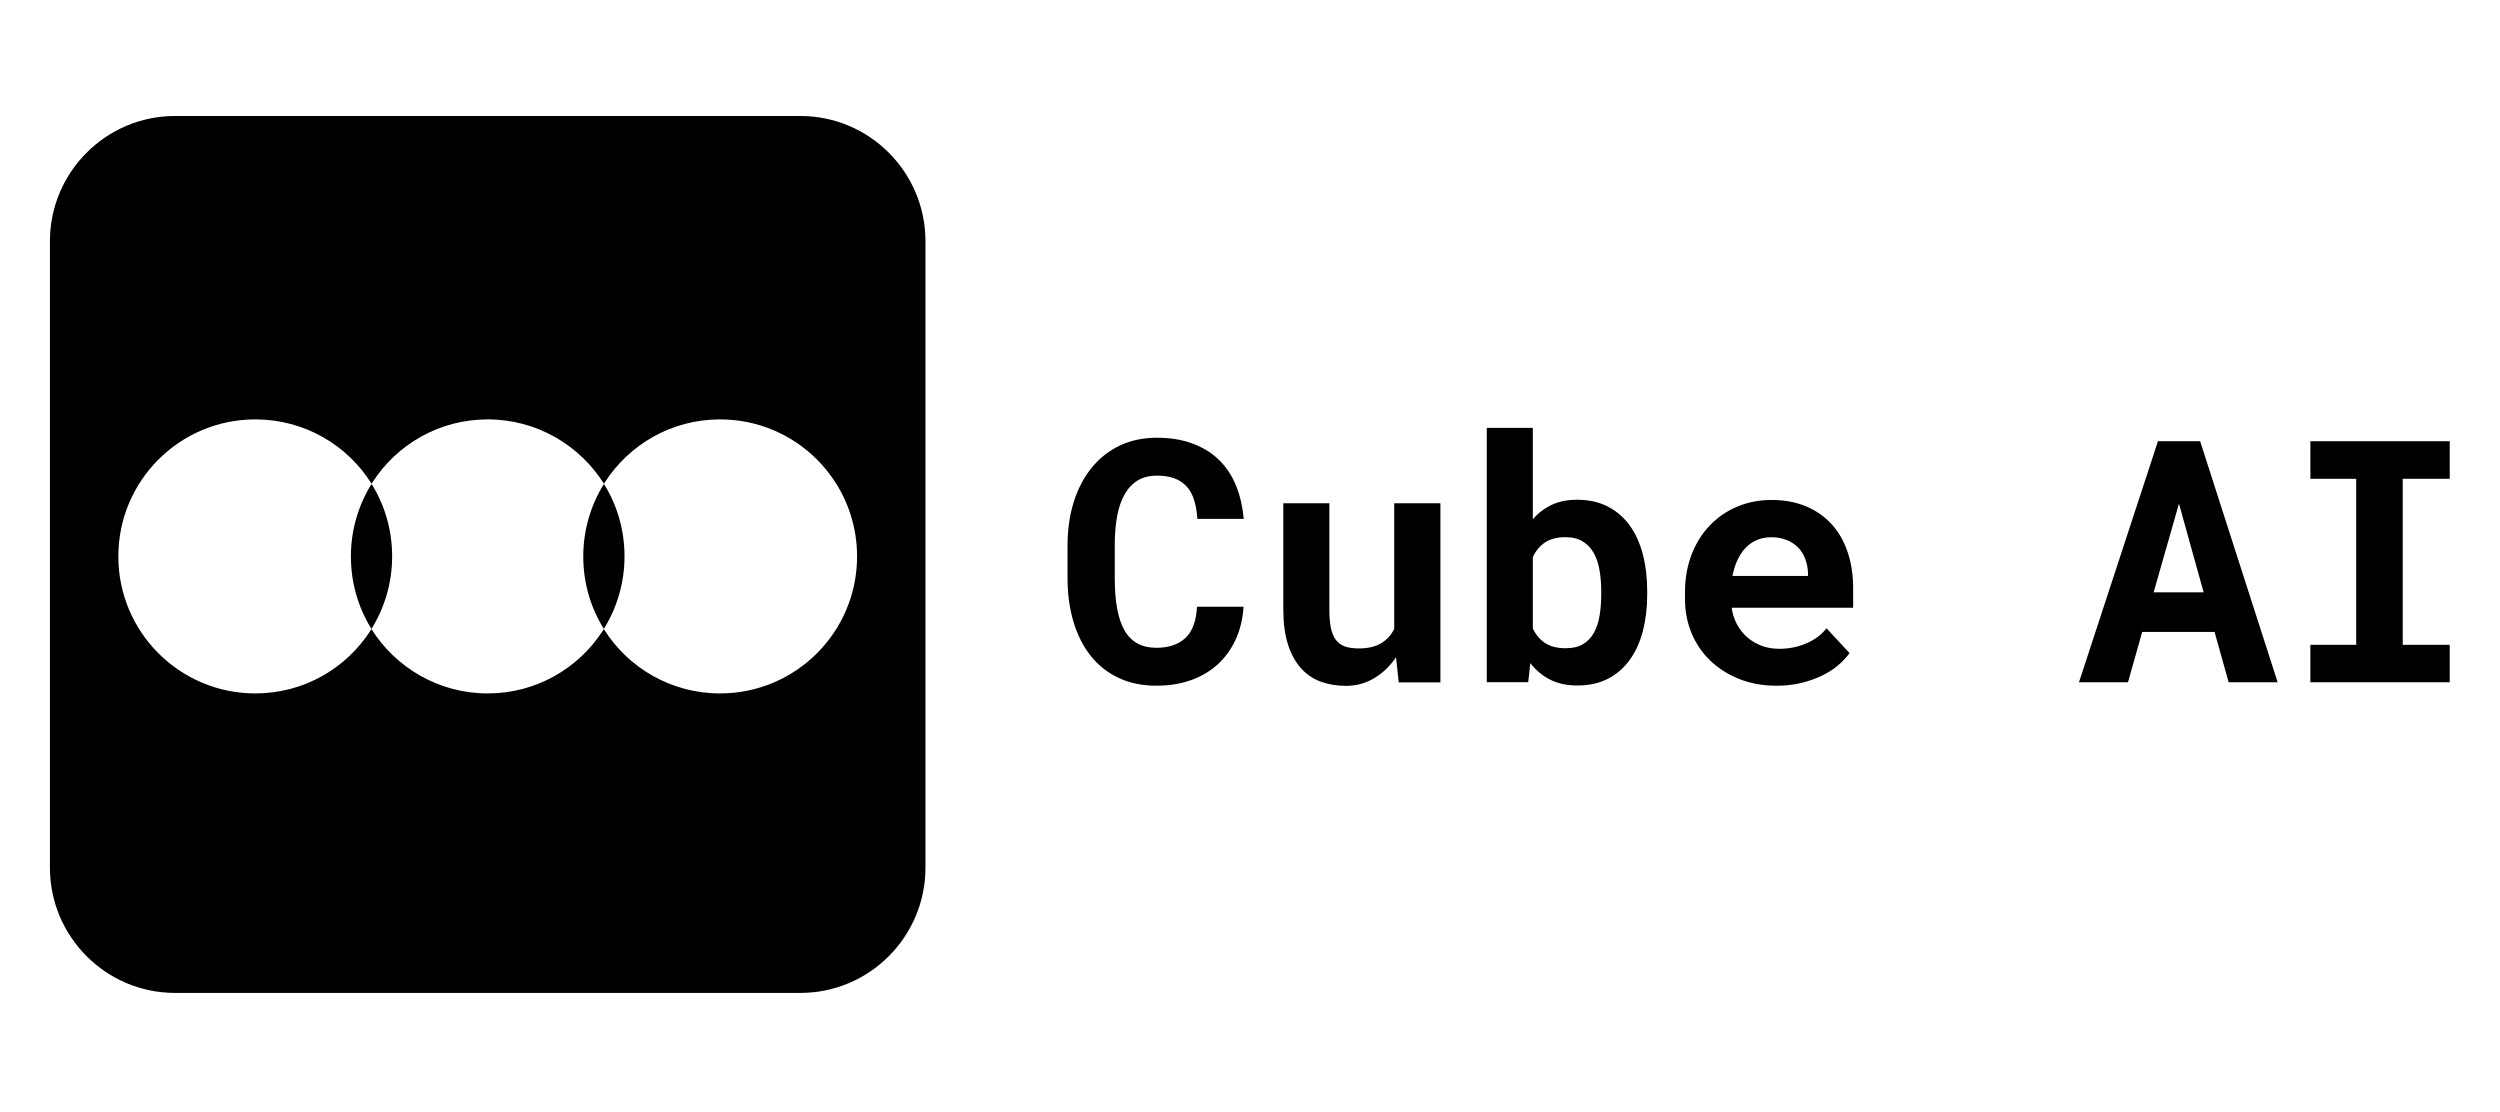
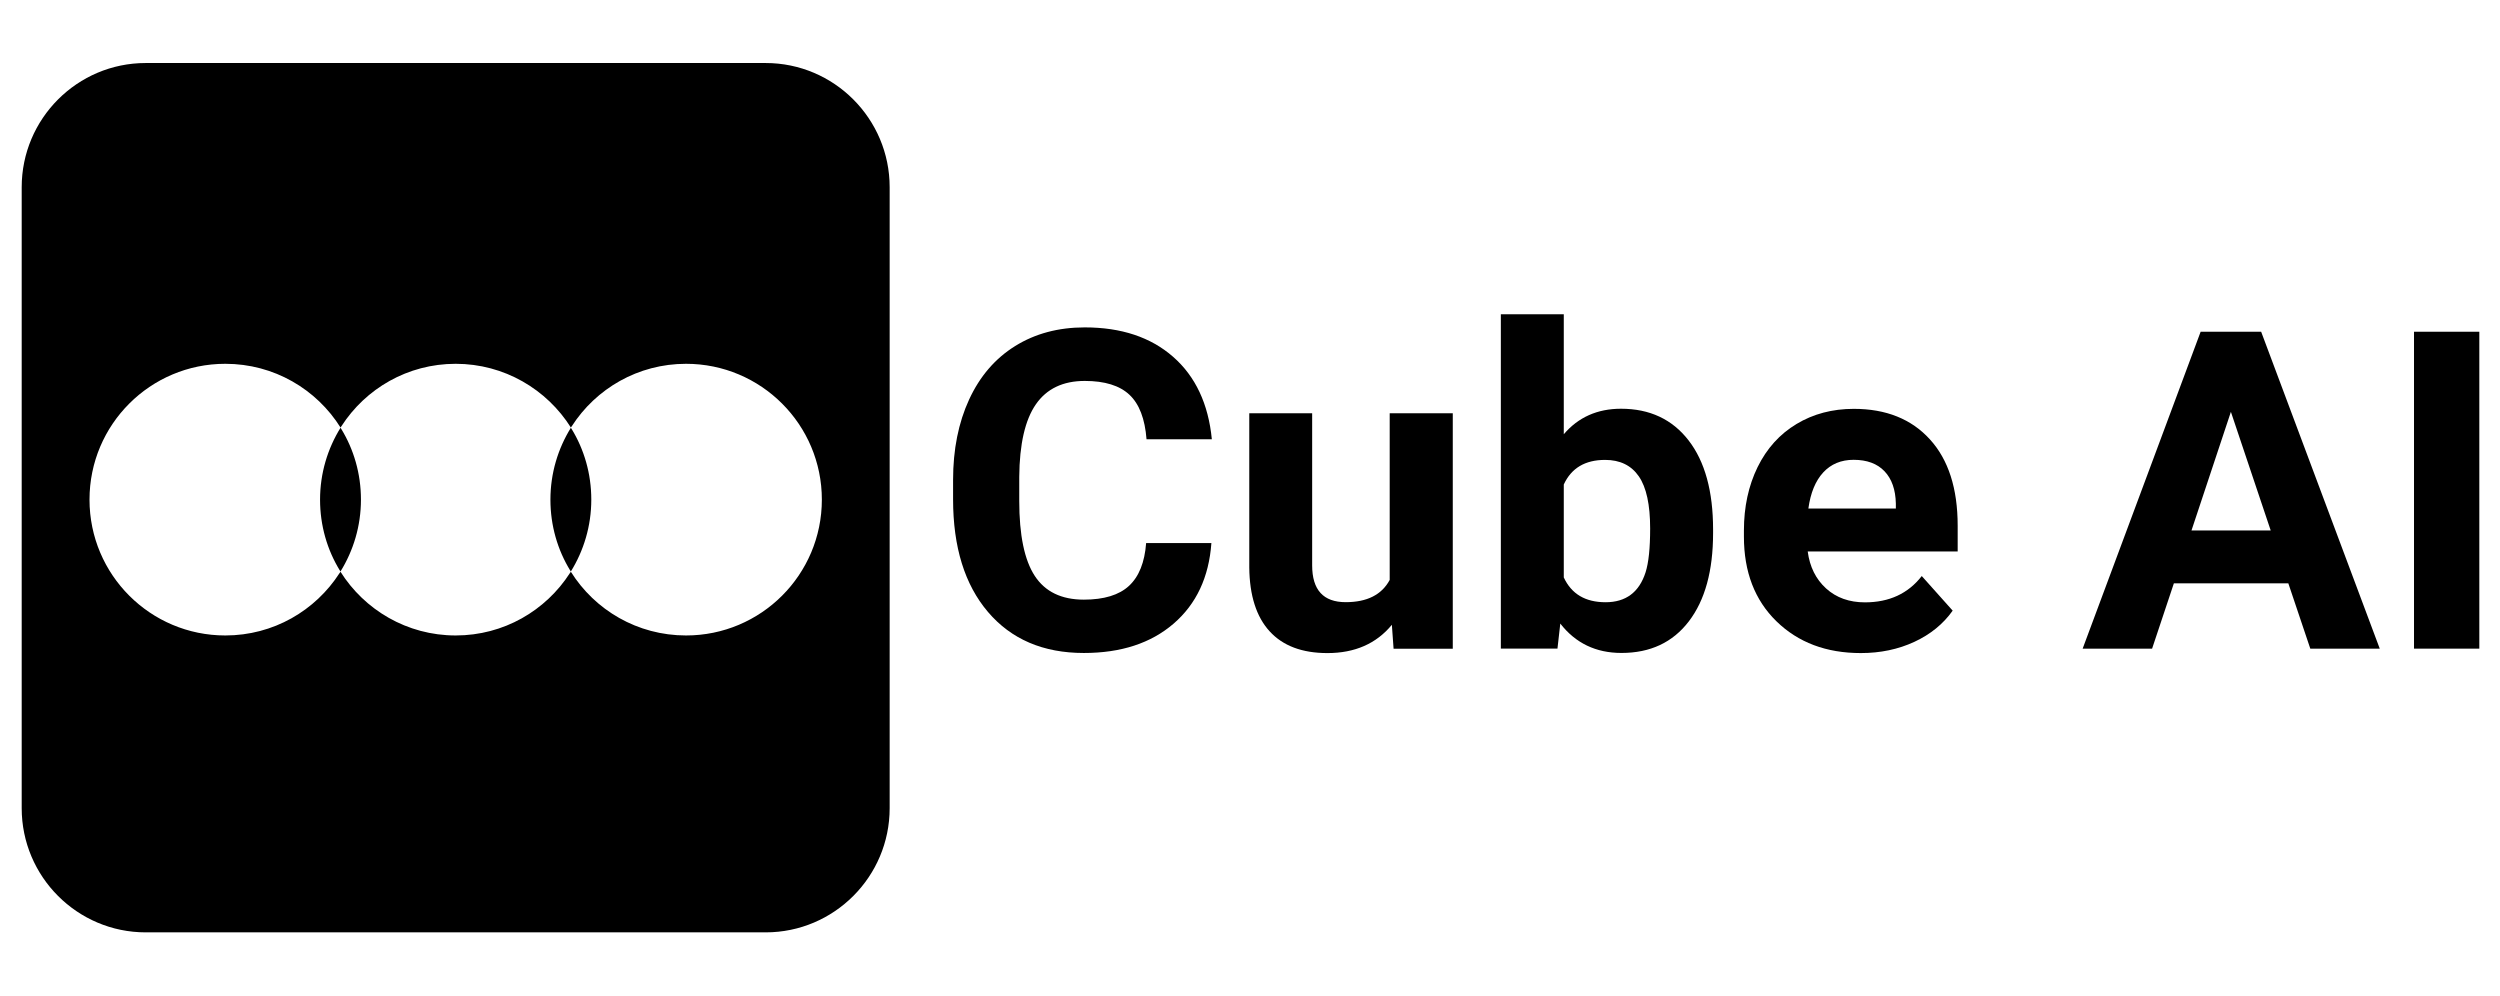
- <svg xmlns="http://www.w3.org/2000/svg" version="1.1" width="1080" height="480" viewBox="0 0 1080 480" xml:space="preserve">
+ <svg xmlns="http://www.w3.org/2000/svg" version="1.1" width="1080" height="430" viewBox="0 0 1080 430" xml:space="preserve">
  <defs>
</defs>
-   <rect x="0" y="0" width="100%" height="100%" fill="transparent" />
-   <g transform="matrix(Infinity NaN NaN Infinity 0 0)" id="240f398c-3414-41c3-ae8e-00a2b452a9e5">
+   <g transform="matrix(1 0 0 1 540 215)" id="e8e68808-9701-4791-98cd-b5cfc6b0a2a4">
+     <rect style="stroke: none; stroke-width: 1; stroke-dasharray: none; stroke-linecap: butt; stroke-dashoffset: 0; stroke-linejoin: miter; stroke-miterlimit: 4; fill: rgb(255,255,255); fill-rule: nonzero; opacity: 1; visibility: hidden;" vector-effect="non-scaling-stroke" x="-540" y="-215" rx="0" ry="0" width="1080" height="430" />
+   </g>
+   <g transform="matrix(Infinity NaN NaN Infinity 0 0)" id="848904bf-4584-43a8-956c-74500a62cb34">
</g>
-   <g transform="matrix(1 0 0 1 540 240)" id="9f3b777d-3d10-4706-bcdc-0dbd05c73b28">
-     <rect style="stroke: none; stroke-width: 1; stroke-dasharray: none; stroke-linecap: butt; stroke-dashoffset: 0; stroke-linejoin: miter; stroke-miterlimit: 4; fill: rgb(255,255,255); fill-rule: nonzero; opacity: 1; visibility: hidden;" vector-effect="non-scaling-stroke" x="-540" y="-240" rx="0" ry="0" width="1080" height="480" />
-   </g>
-   <g transform="matrix(1.06 0 0 1.06 540 240)">
+   <g transform="matrix(1.05 0 0 1.05 540 215)">
    <g style="" vector-effect="non-scaling-stroke">
-       <g transform="matrix(1.33 0 0 1.33 -310.67 -0.45)" clip-path="url(#CLIPPATH_5)">
-         <clipPath id="CLIPPATH_5">
-           <path transform="matrix(1 0 0 1 0 -0.16) translate(-152.71, -391)" d="M 18.562 256 L 286.852 256 L 286.852 526 L 18.562 526 Z M 18.562 256" stroke-linecap="round" />
+       <g transform="matrix(1.33 0 0 1.33 -326.81 0)" clip-path="url(#CLIPPATH_3)">
+         <clipPath id="CLIPPATH_3">
+           <path transform="matrix(1 0 0 1 0 -0.28) translate(-152.81, -391)" id="47000000" d="M 18.562 256 L 287.062 256 L 287.062 526 L 18.562 526 Z M 18.562 256" stroke-linecap="round" />
        </clipPath>
-         <path style="stroke: none; stroke-width: 1; stroke-dasharray: none; stroke-linecap: butt; stroke-dashoffset: 0; stroke-linejoin: miter; stroke-miterlimit: 4; fill: rgb(0,0,0); fill-rule: nonzero; opacity: 1;" vector-effect="non-scaling-stroke" transform=" translate(-152.71, -391.16)" d="M 248.527 256.805 C 269.668 256.805 286.852 274.02 286.852 295.191 L 286.852 487.129 C 286.852 508.301 269.668 525.516 248.527 525.516 L 56.891 525.516 C 35.75 525.516 18.562 508.301 18.562 487.129 L 18.562 295.191 C 18.562 274.02 35.75 256.805 56.891 256.805 Z M 81.504 349.773 C 58.328 349.773 39.523 368.547 39.523 391.758 C 39.523 414.973 58.328 433.746 81.504 433.746 C 96.355 433.746 109.352 426.066 116.836 414.434 L 117.137 414.012 L 116.895 413.652 C 113.004 407.293 110.789 399.797 110.789 391.758 C 110.789 383.602 113.125 375.984 117.137 369.508 C 109.711 357.633 96.535 349.773 81.504 349.773 Z M 152.707 349.773 C 137.855 349.773 124.859 357.449 117.375 369.086 L 117.074 369.508 L 117.316 369.867 C 121.207 376.227 123.426 383.723 123.426 391.758 C 123.426 399.918 121.09 407.535 117.074 414.012 C 124.504 425.828 137.676 433.746 152.707 433.746 C 167.559 433.746 180.555 426.066 188.043 414.434 L 188.34 414.012 L 188.102 413.652 C 184.207 407.293 181.992 399.797 181.992 391.758 C 181.992 383.602 184.328 375.984 188.34 369.508 C 180.914 357.691 167.738 349.773 152.707 349.773 Z M 223.914 349.773 C 209.062 349.773 196.066 357.449 188.582 369.086 L 188.281 369.508 L 188.52 369.867 C 192.414 376.227 194.629 383.723 194.629 391.758 C 194.629 399.918 192.293 407.535 188.281 414.012 C 195.707 425.887 208.883 433.746 223.914 433.746 C 247.09 433.746 265.895 414.973 265.895 391.758 C 265.895 368.547 247.09 349.773 223.914 349.773 Z M 223.914 349.773" stroke-linecap="round" />
+         <path style="stroke: none; stroke-width: 1; stroke-dasharray: none; stroke-linecap: butt; stroke-dashoffset: 0; stroke-linejoin: miter; stroke-miterlimit: 4; fill: rgb(0,0,0); fill-rule: nonzero; opacity: 1;" vector-effect="non-scaling-stroke" transform=" translate(-152.81, -391.28)" d="M 248.707 256.82 C 269.863 256.82 287.062 274.051 287.062 295.238 L 287.062 487.328 C 287.062 508.516 269.863 525.746 248.707 525.746 L 56.922 525.746 C 35.766 525.746 18.562 508.516 18.562 487.328 L 18.562 295.238 C 18.562 274.051 35.766 256.82 56.922 256.82 Z M 81.555 349.863 C 58.359 349.863 39.539 368.652 39.539 391.883 C 39.539 415.113 58.359 433.902 81.555 433.902 C 96.418 433.902 109.422 426.219 116.914 414.574 L 117.215 414.152 L 116.973 413.793 C 113.078 407.43 110.859 399.926 110.859 391.883 C 110.859 383.719 113.199 376.098 117.215 369.613 C 109.781 357.727 96.598 349.863 81.555 349.863 Z M 152.812 349.863 C 137.949 349.863 124.945 357.547 117.453 369.191 L 117.152 369.613 L 117.395 369.973 C 121.289 376.336 123.508 383.84 123.508 391.883 C 123.508 400.047 121.168 407.672 117.152 414.152 C 124.586 425.98 137.77 433.902 152.812 433.902 C 167.676 433.902 180.684 426.219 188.172 414.574 L 188.473 414.152 L 188.234 413.793 C 184.34 407.43 182.121 399.926 182.121 391.883 C 182.121 383.719 184.457 376.098 188.473 369.613 C 181.043 357.789 167.855 349.863 152.812 349.863 Z M 224.074 349.863 C 209.211 349.863 196.203 357.547 188.715 369.191 L 188.414 369.613 L 188.652 369.973 C 192.551 376.336 194.766 383.84 194.766 391.883 C 194.766 400.047 192.43 407.672 188.414 414.152 C 195.844 426.039 209.031 433.902 224.074 433.902 C 247.27 433.902 266.086 415.113 266.086 391.883 C 266.086 368.652 247.27 349.863 224.074 349.863 Z M 224.074 349.863" stroke-linecap="round" />
      </g>
-       <g transform="matrix(1.33 0 0 1.33 -38.47 2.51)">
-         <path style="stroke: none; stroke-width: 1; stroke-dasharray: none; stroke-linecap: butt; stroke-dashoffset: 0; stroke-linejoin: miter; stroke-miterlimit: 4; fill: rgb(0,0,0); fill-rule: nonzero; opacity: 1;" vector-effect="non-scaling-stroke" transform=" translate(-30.99, 36.93)" d="M 57.938 -23.125 C 57.695 -19.406 56.891 -16.055 55.516 -13.078 C 54.148 -10.109 52.316 -7.57 50.016 -5.469 C 47.711 -3.375 44.973 -1.758 41.797 -0.625 C 38.617 0.5 35.102 1.062 31.25 1.062 C 26.883 1.062 23.008 0.258 19.625 -1.344 C 16.25 -2.945 13.41 -5.191 11.109 -8.078 C 8.805 -10.973 7.047 -14.453 5.828 -18.516 C 4.609 -22.578 4 -27.039 4 -31.906 L 4 -41.844 C 4 -46.75 4.641 -51.227 5.922 -55.281 C 7.211 -59.344 9.039 -62.828 11.406 -65.734 C 13.781 -68.648 16.648 -70.91 20.016 -72.516 C 23.379 -74.117 27.156 -74.922 31.344 -74.922 C 35.406 -74.922 39.016 -74.344 42.172 -73.188 C 45.336 -72.039 48.035 -70.398 50.266 -68.266 C 52.504 -66.141 54.266 -63.535 55.547 -60.453 C 56.828 -57.379 57.641 -53.914 57.984 -50.062 L 43.781 -50.062 C 43.645 -52.258 43.312 -54.188 42.781 -55.844 C 42.258 -57.508 41.5 -58.891 40.5 -59.984 C 39.508 -61.086 38.258 -61.914 36.75 -62.469 C 35.25 -63.031 33.445 -63.312 31.344 -63.312 C 29.145 -63.312 27.234 -62.836 25.609 -61.891 C 23.992 -60.941 22.648 -59.551 21.578 -57.719 C 20.516 -55.895 19.727 -53.656 19.219 -51 C 18.719 -48.352 18.469 -45.336 18.469 -41.953 L 18.469 -31.906 C 18.469 -24.633 19.488 -19.254 21.531 -15.766 C 23.582 -12.285 26.82 -10.547 31.25 -10.547 C 34.969 -10.547 37.91 -11.535 40.078 -13.516 C 42.242 -15.492 43.441 -18.695 43.672 -23.125 Z M 57.938 -23.125" stroke-linecap="round" />
+       <g transform="matrix(1.33 0 0 1.33 -68.93 -3.09)">
+         <path style="stroke: none; stroke-width: 1; stroke-dasharray: none; stroke-linecap: butt; stroke-dashoffset: 0; stroke-linejoin: miter; stroke-miterlimit: 4; fill: rgb(0,0,0); fill-rule: nonzero; opacity: 1;" vector-effect="non-scaling-stroke" transform=" translate(-45.82, 49.02)" d="M 85.703 -32.656 C 84.941 -22.102 81.047 -13.797 74.016 -7.734 C 66.992 -1.68 57.738 1.344 46.25 1.344 C 33.688 1.344 23.801 -2.883 16.594 -11.344 C 9.395 -19.801 5.797 -31.414 5.797 -46.188 L 5.797 -52.188 C 5.797 -61.602 7.453 -69.898 10.766 -77.078 C 14.086 -84.266 18.832 -89.773 25 -93.609 C 31.176 -97.453 38.352 -99.375 46.531 -99.375 C 57.832 -99.375 66.941 -96.344 73.859 -90.281 C 80.773 -84.227 84.77 -75.723 85.844 -64.766 L 65.641 -64.766 C 65.148 -71.098 63.391 -75.688 60.359 -78.531 C 57.328 -81.383 52.719 -82.812 46.531 -82.812 C 39.789 -82.812 34.75 -80.398 31.406 -75.578 C 28.062 -70.754 26.348 -63.27 26.266 -53.125 L 26.266 -45.719 C 26.266 -35.125 27.867 -27.379 31.078 -22.484 C 34.285 -17.598 39.344 -15.156 46.25 -15.156 C 52.488 -15.156 57.145 -16.578 60.219 -19.422 C 63.301 -22.273 65.066 -26.688 65.516 -32.656 Z M 85.703 -32.656" stroke-linecap="round" />
      </g>
-       <g transform="matrix(1.33 0 0 1.33 45.59 15.9)">
-         <path style="stroke: none; stroke-width: 1; stroke-dasharray: none; stroke-linecap: butt; stroke-dashoffset: 0; stroke-linejoin: miter; stroke-miterlimit: 4; fill: rgb(0,0,0); fill-rule: nonzero; opacity: 1;" vector-effect="non-scaling-stroke" transform=" translate(-31.68, 26.91)" d="M 42.156 -7.703 C 40.289 -4.973 38.047 -2.828 35.422 -1.266 C 32.805 0.285 29.941 1.062 26.828 1.062 C 23.992 1.062 21.391 0.625 19.016 -0.25 C 16.648 -1.133 14.625 -2.531 12.938 -4.438 C 11.25 -6.352 9.938 -8.789 9 -11.75 C 8.07 -14.707 7.609 -18.266 7.609 -22.422 L 7.609 -54.891 L 21.719 -54.891 L 21.719 -22.312 C 21.719 -20.082 21.875 -18.207 22.188 -16.688 C 22.508 -15.164 23.023 -13.938 23.734 -13 C 24.453 -12.07 25.383 -11.406 26.531 -11 C 27.676 -10.602 29.078 -10.406 30.734 -10.406 C 33.547 -10.406 35.832 -10.938 37.594 -12 C 39.352 -13.062 40.688 -14.523 41.594 -16.391 L 41.594 -54.891 L 55.75 -54.891 L 55.75 0 L 42.969 0 Z M 42.156 -7.703" stroke-linecap="round" />
+       <g transform="matrix(1.33 0 0 1.33 41.57 14.6)">
+         <path style="stroke: none; stroke-width: 1; stroke-dasharray: none; stroke-linecap: butt; stroke-dashoffset: 0; stroke-linejoin: miter; stroke-miterlimit: 4; fill: rgb(0,0,0); fill-rule: nonzero; opacity: 1;" vector-effect="non-scaling-stroke" transform=" translate(-38.48, 35.75)" d="M 51.109 -7.406 C 46.305 -1.57 39.66 1.344 31.172 1.344 C 23.359 1.344 17.398 -0.898 13.297 -5.391 C 9.191 -9.879 7.094 -16.453 7 -25.109 L 7 -72.844 L 26.453 -72.844 L 26.453 -25.781 C 26.453 -18.195 29.91 -14.406 36.828 -14.406 C 43.43 -14.406 47.969 -16.695 50.438 -21.281 L 50.438 -72.844 L 69.953 -72.844 L 69.953 0 L 51.641 0 Z M 51.109 -7.406" stroke-linecap="round" />
      </g>
-       <g transform="matrix(1.33 0 0 1.33 129.19 0.47)">
-         <path style="stroke: none; stroke-width: 1; stroke-dasharray: none; stroke-linecap: butt; stroke-dashoffset: 0; stroke-linejoin: miter; stroke-miterlimit: 4; fill: rgb(0,0,0); fill-rule: nonzero; opacity: 1;" vector-effect="non-scaling-stroke" transform=" translate(-32.03, 38.45)" d="M 56.609 -26.891 C 56.609 -22.797 56.16 -19.039 55.266 -15.625 C 54.367 -12.207 53.023 -9.266 51.234 -6.797 C 49.441 -4.328 47.207 -2.406 44.531 -1.031 C 41.863 0.332 38.754 1.016 35.203 1.016 C 31.992 1.016 29.211 0.414 26.859 -0.781 C 24.504 -1.988 22.484 -3.672 20.797 -5.828 L 20.141 0 L 7.453 0 L 7.453 -77.922 L 21.562 -77.922 L 21.562 -49.922 C 23.188 -51.805 25.102 -53.273 27.312 -54.328 C 29.531 -55.379 32.129 -55.906 35.109 -55.906 C 38.691 -55.906 41.828 -55.211 44.516 -53.828 C 47.203 -52.441 49.441 -50.516 51.234 -48.047 C 53.023 -45.578 54.367 -42.625 55.266 -39.188 C 56.16 -35.75 56.609 -32.004 56.609 -27.953 Z M 42.516 -27.953 C 42.516 -30.18 42.344 -32.289 42 -34.281 C 41.664 -36.281 41.082 -38.031 40.25 -39.531 C 39.426 -41.039 38.301 -42.234 36.875 -43.109 C 35.457 -43.992 33.68 -44.438 31.547 -44.438 C 28.984 -44.438 26.895 -43.895 25.281 -42.812 C 23.676 -41.727 22.438 -40.238 21.562 -38.344 L 21.562 -16.484 C 22.438 -14.586 23.676 -13.098 25.281 -12.016 C 26.895 -10.941 29.02 -10.406 31.656 -10.406 C 33.781 -10.406 35.535 -10.816 36.922 -11.641 C 38.316 -12.473 39.426 -13.625 40.25 -15.094 C 41.082 -16.562 41.664 -18.301 42 -20.312 C 42.344 -22.32 42.516 -24.516 42.516 -26.891 Z M 42.516 -27.953" stroke-linecap="round" />
+       <g transform="matrix(1.33 0 0 1.33 146.87 -5.79)">
+         <path style="stroke: none; stroke-width: 1; stroke-dasharray: none; stroke-linecap: butt; stroke-dashoffset: 0; stroke-linejoin: miter; stroke-miterlimit: 4; fill: rgb(0,0,0); fill-rule: nonzero; opacity: 1;" vector-effect="non-scaling-stroke" transform=" translate(-40.3, 51.04)" d="M 73.125 -35.75 C 73.125 -24.082 70.629 -14.984 65.641 -8.453 C 60.66 -1.922 53.707 1.344 44.781 1.344 C 36.875 1.344 30.566 -1.688 25.859 -7.75 L 24.984 0 L 7.469 0 L 7.469 -103.422 L 26.938 -103.422 L 26.938 -66.312 C 31.426 -71.57 37.328 -74.203 44.641 -74.203 C 53.523 -74.203 60.492 -70.938 65.547 -64.406 C 70.598 -57.875 73.125 -48.68 73.125 -36.828 Z M 53.656 -37.172 C 53.656 -44.523 52.488 -49.895 50.156 -53.281 C 47.82 -56.676 44.344 -58.375 39.719 -58.375 C 33.531 -58.375 29.27 -55.836 26.938 -50.766 L 26.938 -22.016 C 29.312 -16.898 33.617 -14.344 39.859 -14.344 C 46.141 -14.344 50.27 -17.438 52.25 -23.625 C 53.188 -26.594 53.656 -31.109 53.656 -37.172 Z M 53.656 -37.172" stroke-linecap="round" />
      </g>
-       <g transform="matrix(1.33 0 0 1.33 211.54 15.19)">
-         <path style="stroke: none; stroke-width: 1; stroke-dasharray: none; stroke-linecap: butt; stroke-dashoffset: 0; stroke-linejoin: miter; stroke-miterlimit: 4; fill: rgb(0,0,0); fill-rule: nonzero; opacity: 1;" vector-effect="non-scaling-stroke" transform=" translate(-31.45, 27.45)" d="M 33.781 1.016 C 29.551 1.016 25.711 0.32 22.266 -1.062 C 18.816 -2.445 15.859 -4.332 13.391 -6.719 C 10.922 -9.102 9.02 -11.91 7.688 -15.141 C 6.352 -18.367 5.688 -21.828 5.688 -25.516 L 5.688 -27.547 C 5.688 -31.734 6.344 -35.562 7.656 -39.031 C 8.977 -42.5 10.82 -45.484 13.188 -47.984 C 15.551 -50.492 18.359 -52.441 21.609 -53.828 C 24.859 -55.211 28.395 -55.906 32.219 -55.906 C 36.164 -55.906 39.688 -55.254 42.781 -53.953 C 45.883 -52.648 48.508 -50.812 50.656 -48.438 C 52.801 -46.07 54.43 -43.223 55.547 -39.891 C 56.66 -36.566 57.219 -32.891 57.219 -28.859 L 57.219 -22.875 L 19.984 -22.875 C 20.254 -21.02 20.801 -19.32 21.625 -17.781 C 22.457 -16.238 23.516 -14.91 24.797 -13.797 C 26.086 -12.68 27.562 -11.816 29.219 -11.203 C 30.875 -10.598 32.68 -10.297 34.641 -10.297 C 36.035 -10.297 37.414 -10.43 38.781 -10.703 C 40.145 -10.973 41.453 -11.367 42.703 -11.891 C 43.961 -12.422 45.133 -13.07 46.219 -13.844 C 47.301 -14.625 48.242 -15.539 49.047 -16.594 L 56.109 -8.984 C 55.223 -7.734 54.078 -6.504 52.672 -5.297 C 51.273 -4.098 49.617 -3.031 47.703 -2.094 C 45.797 -1.164 43.676 -0.414 41.344 0.156 C 39.008 0.727 36.488 1.016 33.781 1.016 Z M 32.109 -44.484 C 30.516 -44.484 29.055 -44.203 27.734 -43.641 C 26.422 -43.086 25.266 -42.285 24.266 -41.234 C 23.273 -40.191 22.441 -38.941 21.766 -37.484 C 21.086 -36.035 20.578 -34.414 20.234 -32.625 L 43.375 -32.625 L 43.375 -33.734 C 43.301 -35.223 43.008 -36.625 42.5 -37.938 C 42 -39.258 41.273 -40.398 40.328 -41.359 C 39.379 -42.328 38.219 -43.086 36.844 -43.641 C 35.477 -44.203 33.898 -44.484 32.109 -44.484 Z M 32.109 -44.484" stroke-linecap="round" />
+       <g transform="matrix(1.33 0 0 1.33 247.19 13.69)">
+         <path style="stroke: none; stroke-width: 1; stroke-dasharray: none; stroke-linecap: butt; stroke-dashoffset: 0; stroke-linejoin: miter; stroke-miterlimit: 4; fill: rgb(0,0,0); fill-rule: nonzero; opacity: 1;" vector-effect="non-scaling-stroke" transform=" translate(-37.91, 36.43)" d="M 41 1.344 C 30.32 1.344 21.625 -1.93 14.906 -8.484 C 8.195 -15.035 4.844 -23.766 4.844 -34.672 L 4.844 -36.562 C 4.844 -43.875 6.254 -50.414 9.078 -56.188 C 11.91 -61.957 15.922 -66.398 21.109 -69.516 C 26.297 -72.641 32.207 -74.203 38.844 -74.203 C 48.812 -74.203 56.656 -71.055 62.375 -64.766 C 68.102 -58.484 70.969 -49.578 70.969 -38.047 L 70.969 -30.094 L 24.578 -30.094 C 25.203 -25.332 27.098 -21.516 30.266 -18.641 C 33.43 -15.773 37.438 -14.344 42.281 -14.344 C 49.781 -14.344 55.641 -17.055 59.859 -22.484 L 69.422 -11.781 C 66.504 -7.656 62.551 -4.438 57.562 -2.125 C 52.582 0.188 47.062 1.344 41 1.344 Z M 38.781 -58.438 C 34.914 -58.438 31.781 -57.133 29.375 -54.531 C 26.977 -51.926 25.445 -48.203 24.781 -43.359 L 51.844 -43.359 L 51.844 -44.906 C 51.75 -49.219 50.578 -52.551 48.328 -54.906 C 46.086 -57.258 42.906 -58.438 38.781 -58.438 Z M 38.781 -58.438" stroke-linecap="round" />
      </g>
-       <g transform="matrix(1.33 0 0 1.33 378.33 2.52)">
-         <path style="stroke: none; stroke-width: 1; stroke-dasharray: none; stroke-linecap: butt; stroke-dashoffset: 0; stroke-linejoin: miter; stroke-miterlimit: 4; fill: rgb(0,0,0); fill-rule: nonzero; opacity: 1;" vector-effect="non-scaling-stroke" transform=" translate(-31.86, 36.93)" d="M 42.969 -15.422 L 20.797 -15.422 L 16.438 0 L 1.422 0 L 25.625 -73.859 L 38.547 -73.859 L 62.297 0 L 47.281 0 Z M 24.297 -27.547 L 39.625 -27.547 L 32.062 -54.734 Z M 24.297 -27.547" stroke-linecap="round" />
+       <g transform="matrix(1.33 0 0 1.33 403.69 -3.09)">
+         <path style="stroke: none; stroke-width: 1; stroke-dasharray: none; stroke-linecap: butt; stroke-dashoffset: 0; stroke-linejoin: miter; stroke-miterlimit: 4; fill: rgb(0,0,0); fill-rule: nonzero; opacity: 1;" vector-effect="non-scaling-stroke" transform=" translate(-46.42, 49.02)" d="M 64.094 -20.203 L 28.688 -20.203 L 21.953 0 L 0.469 0 L 36.969 -98.031 L 55.688 -98.031 L 92.375 0 L 70.891 0 Z M 34.141 -36.562 L 58.641 -36.562 L 46.328 -73.25 Z M 34.141 -36.562" stroke-linecap="round" />
      </g>
-       <g transform="matrix(1.33 0 0 1.33 460.55 2.52)">
-         <path style="stroke: none; stroke-width: 1; stroke-dasharray: none; stroke-linecap: butt; stroke-dashoffset: 0; stroke-linejoin: miter; stroke-miterlimit: 4; fill: rgb(0,0,0); fill-rule: nonzero; opacity: 1;" vector-effect="non-scaling-stroke" transform=" translate(-31.15, 36.93)" d="M 9.797 -73.859 L 52.5 -73.859 L 52.5 -62.344 L 38.094 -62.344 L 38.094 -11.469 L 52.5 -11.469 L 52.5 0 L 9.797 0 L 9.797 -11.469 L 23.844 -11.469 L 23.844 -62.344 L 9.797 -62.344 Z M 9.797 -73.859" stroke-linecap="round" />
+       <g transform="matrix(1.33 0 0 1.33 492.34 -3.09)">
+         <path style="stroke: none; stroke-width: 1; stroke-dasharray: none; stroke-linecap: butt; stroke-dashoffset: 0; stroke-linejoin: miter; stroke-miterlimit: 4; fill: rgb(0,0,0); fill-rule: nonzero; opacity: 1;" vector-effect="non-scaling-stroke" transform=" translate(-20.13, 49.02)" d="M 30.234 0 L 10.031 0 L 10.031 -98.031 L 30.234 -98.031 Z M 30.234 0" stroke-linecap="round" />
      </g>
    </g>
  </g>
</svg>
